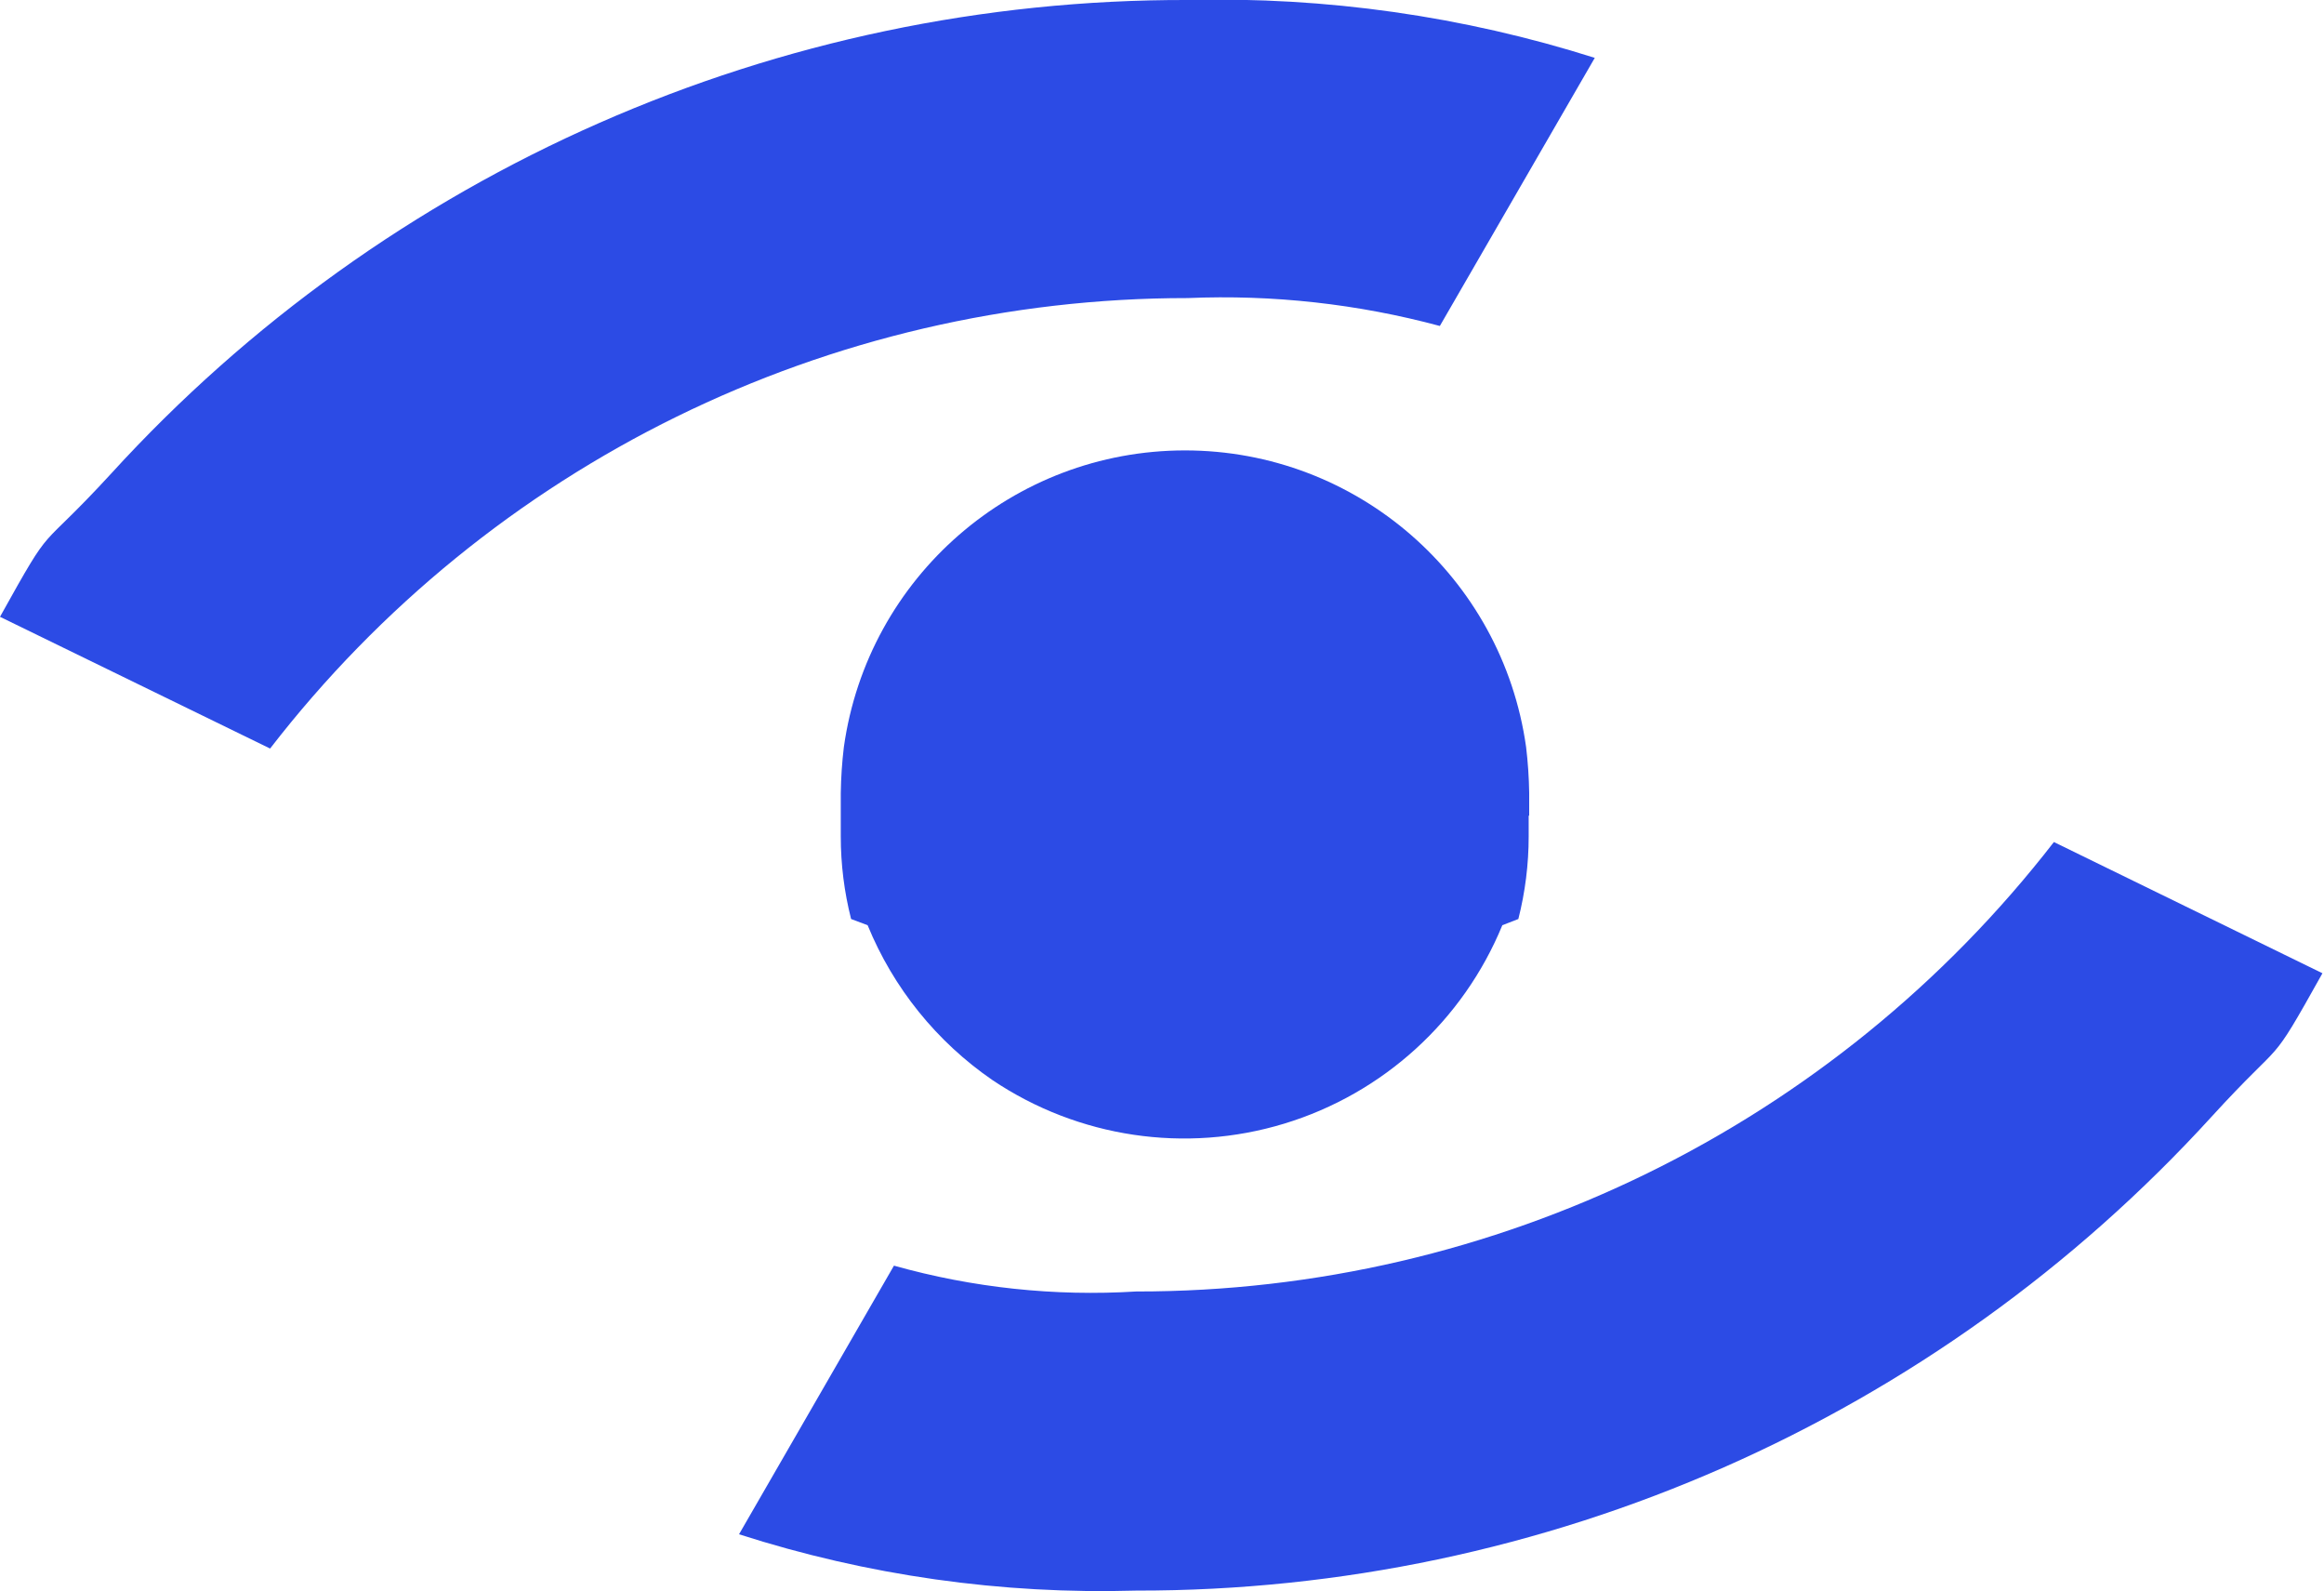
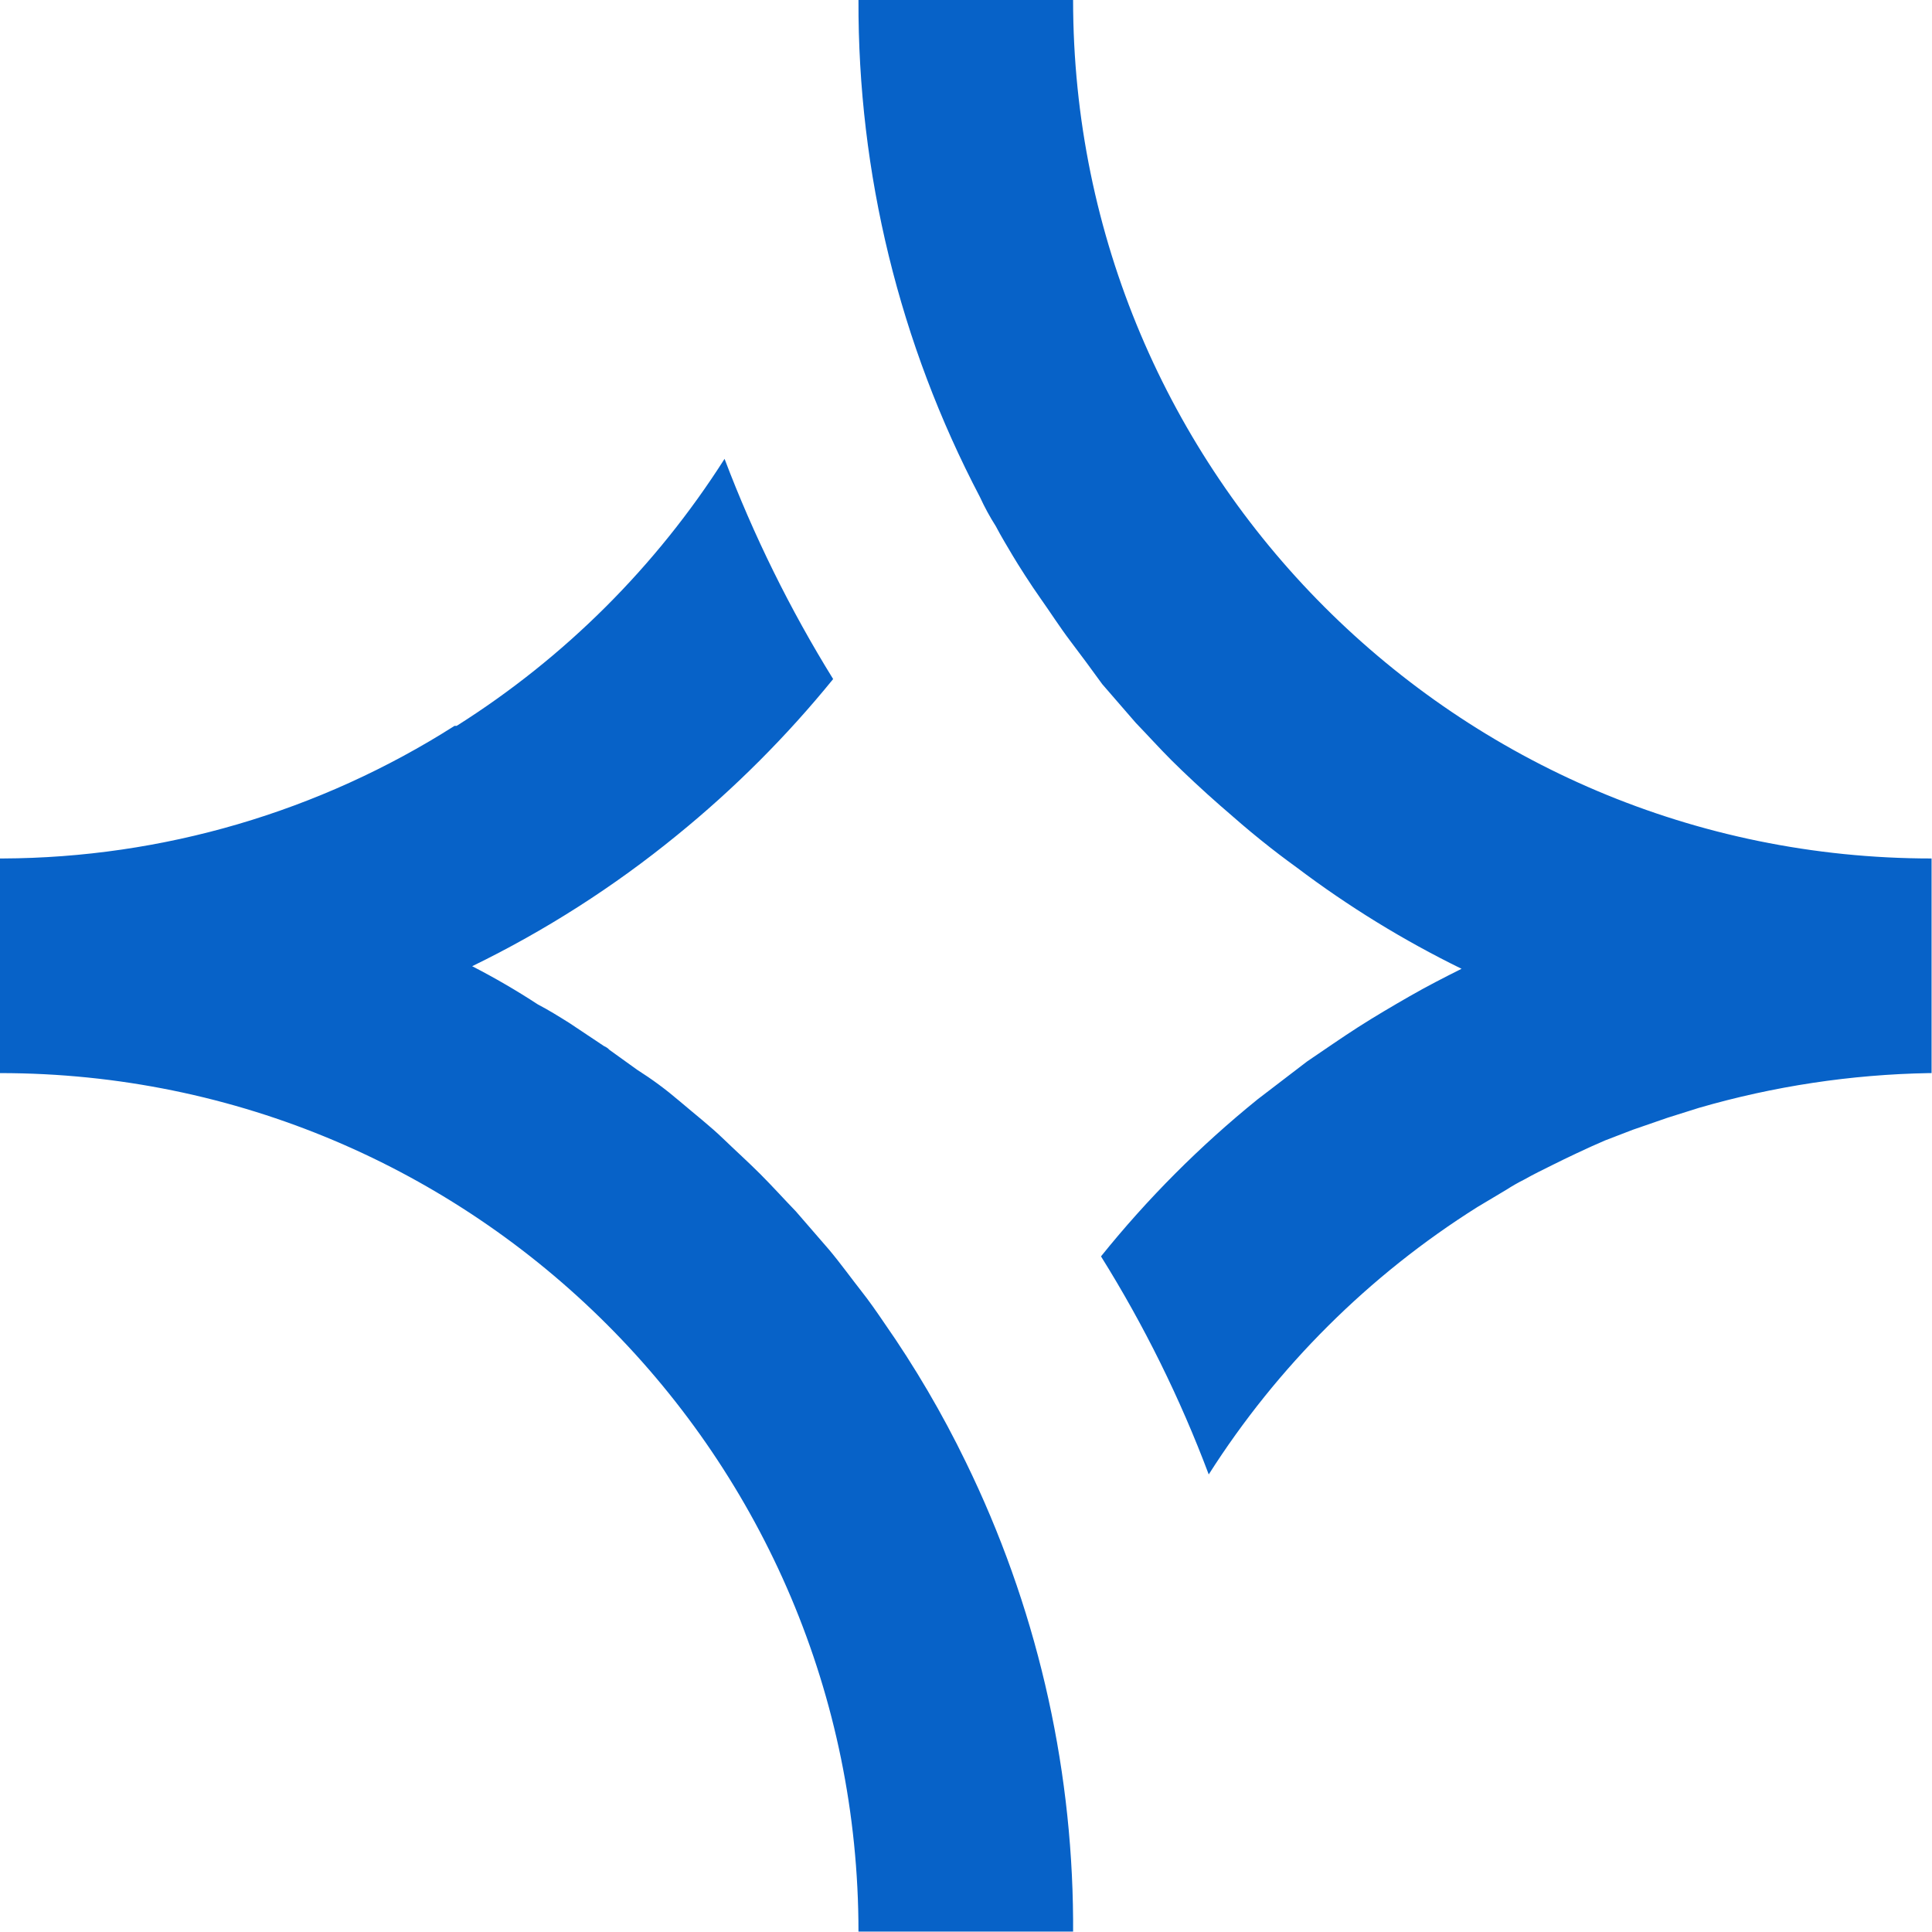
- <svg xmlns="http://www.w3.org/2000/svg" width="45" height="30.79" viewBox="0 0 45 30.79">
+ <svg xmlns="http://www.w3.org/2000/svg" viewBox="0 0 45 45.01">
  <defs>
-     <style>.cls-1{fill:#2c4be5;}</style>
+     <style>.cls-1{fill:#0762c8;}</style>
  </defs>
  <g id="Layer_2" data-name="Layer 2">
-     <g id="Layer_1-2" data-name="Layer 1">
-       <path class="cls-1" d="M23,5.77a16.16,16.16,0,0,1,4.88.54l3-5.19A24.13,24.13,0,0,0,23,0,28.12,28.12,0,0,0,2.15,9.17C.67,10.78,1.08,10,0,11.94l5.23,2.55h0A22.45,22.45,0,0,1,23,5.77Z" />
-       <path class="cls-1" d="M39.77,16.3h0A22.45,22.45,0,0,1,22,25a14.12,14.12,0,0,1-4.69-.5l-3,5.2A22.94,22.94,0,0,0,22,30.79a28.12,28.12,0,0,0,20.82-9.17c1.48-1.62,1.07-.85,2.15-2.78Z" />
-       <path class="cls-1" d="M29.61,15.79c0-.14,0-.28,0-.44h0a8.48,8.48,0,0,0-.06-.89,6.67,6.67,0,0,0-13.21,0,8.48,8.48,0,0,0-.06.89h0c0,.16,0,.3,0,.44h0c0,.14,0,.27,0,.4a6.49,6.49,0,0,0,.2,1.6l.32.12a6.73,6.73,0,0,0,2.42,3,6.66,6.66,0,0,0,9.87-3h0l.31-.12a6.49,6.49,0,0,0,.2-1.6c0-.13,0-.26,0-.4Z" />
+     <g id="_1_-_Moodboard" data-name="1 - Moodboard">
+       <path class="cls-1" d="M22.83,11.58a5.57,5.57,0,0,0,.37.68c.12.23.26.46.39.68s.43.69.65,1,.45.67.7,1,.48.64.74,1l.78.9c.28.29.55.59.83.87s.75.72,1.14,1.06.62.54.93.79.56.44.85.65a23.55,23.55,0,0,0,3.84,2.36c-.4.2-.81.41-1.21.64h0c-.4.23-.81.47-1.2.72s-.79.53-1.19.8l0,0-1.15.88a24.29,24.29,0,0,0-3.65,3.66s0,0,0,0a28.56,28.56,0,0,1,2.51,5.08,20.12,20.12,0,0,1,6.26-6.23l0,0,.67-.4a4.49,4.49,0,0,1,.42-.24c.23-.13.46-.24.7-.36s.78-.38,1.18-.55l.65-.25.81-.28.73-.23A20.56,20.56,0,0,1,44.94,25H45V20A20,20,0,0,1,25,0H20A24.72,24.72,0,0,0,22.83,11.58ZM10.64,16.91h0l-.05,0A19.76,19.76,0,0,1,.06,20H0V25A20,20,0,0,1,20,45H25v-.29A24.64,24.64,0,0,0,22.5,34.06a23.88,23.88,0,0,0-1.9-3.24c-.17-.25-.35-.51-.54-.75s-.48-.64-.74-.95l-.78-.9c-.28-.29-.55-.59-.83-.87s-.58-.55-.87-.83-.66-.57-1-.86-.64-.51-1-.74l-.64-.46a.38.38,0,0,0-.13-.09l-.81-.54c-.24-.15-.48-.3-.73-.43A17,17,0,0,0,11,22.51a24.48,24.48,0,0,0,4.77-3.05l0,0a25,25,0,0,0,3.64-3.64,29.82,29.82,0,0,1-2.53-5.13A20.15,20.15,0,0,1,10.64,16.91Z" />
    </g>
  </g>
</svg>
